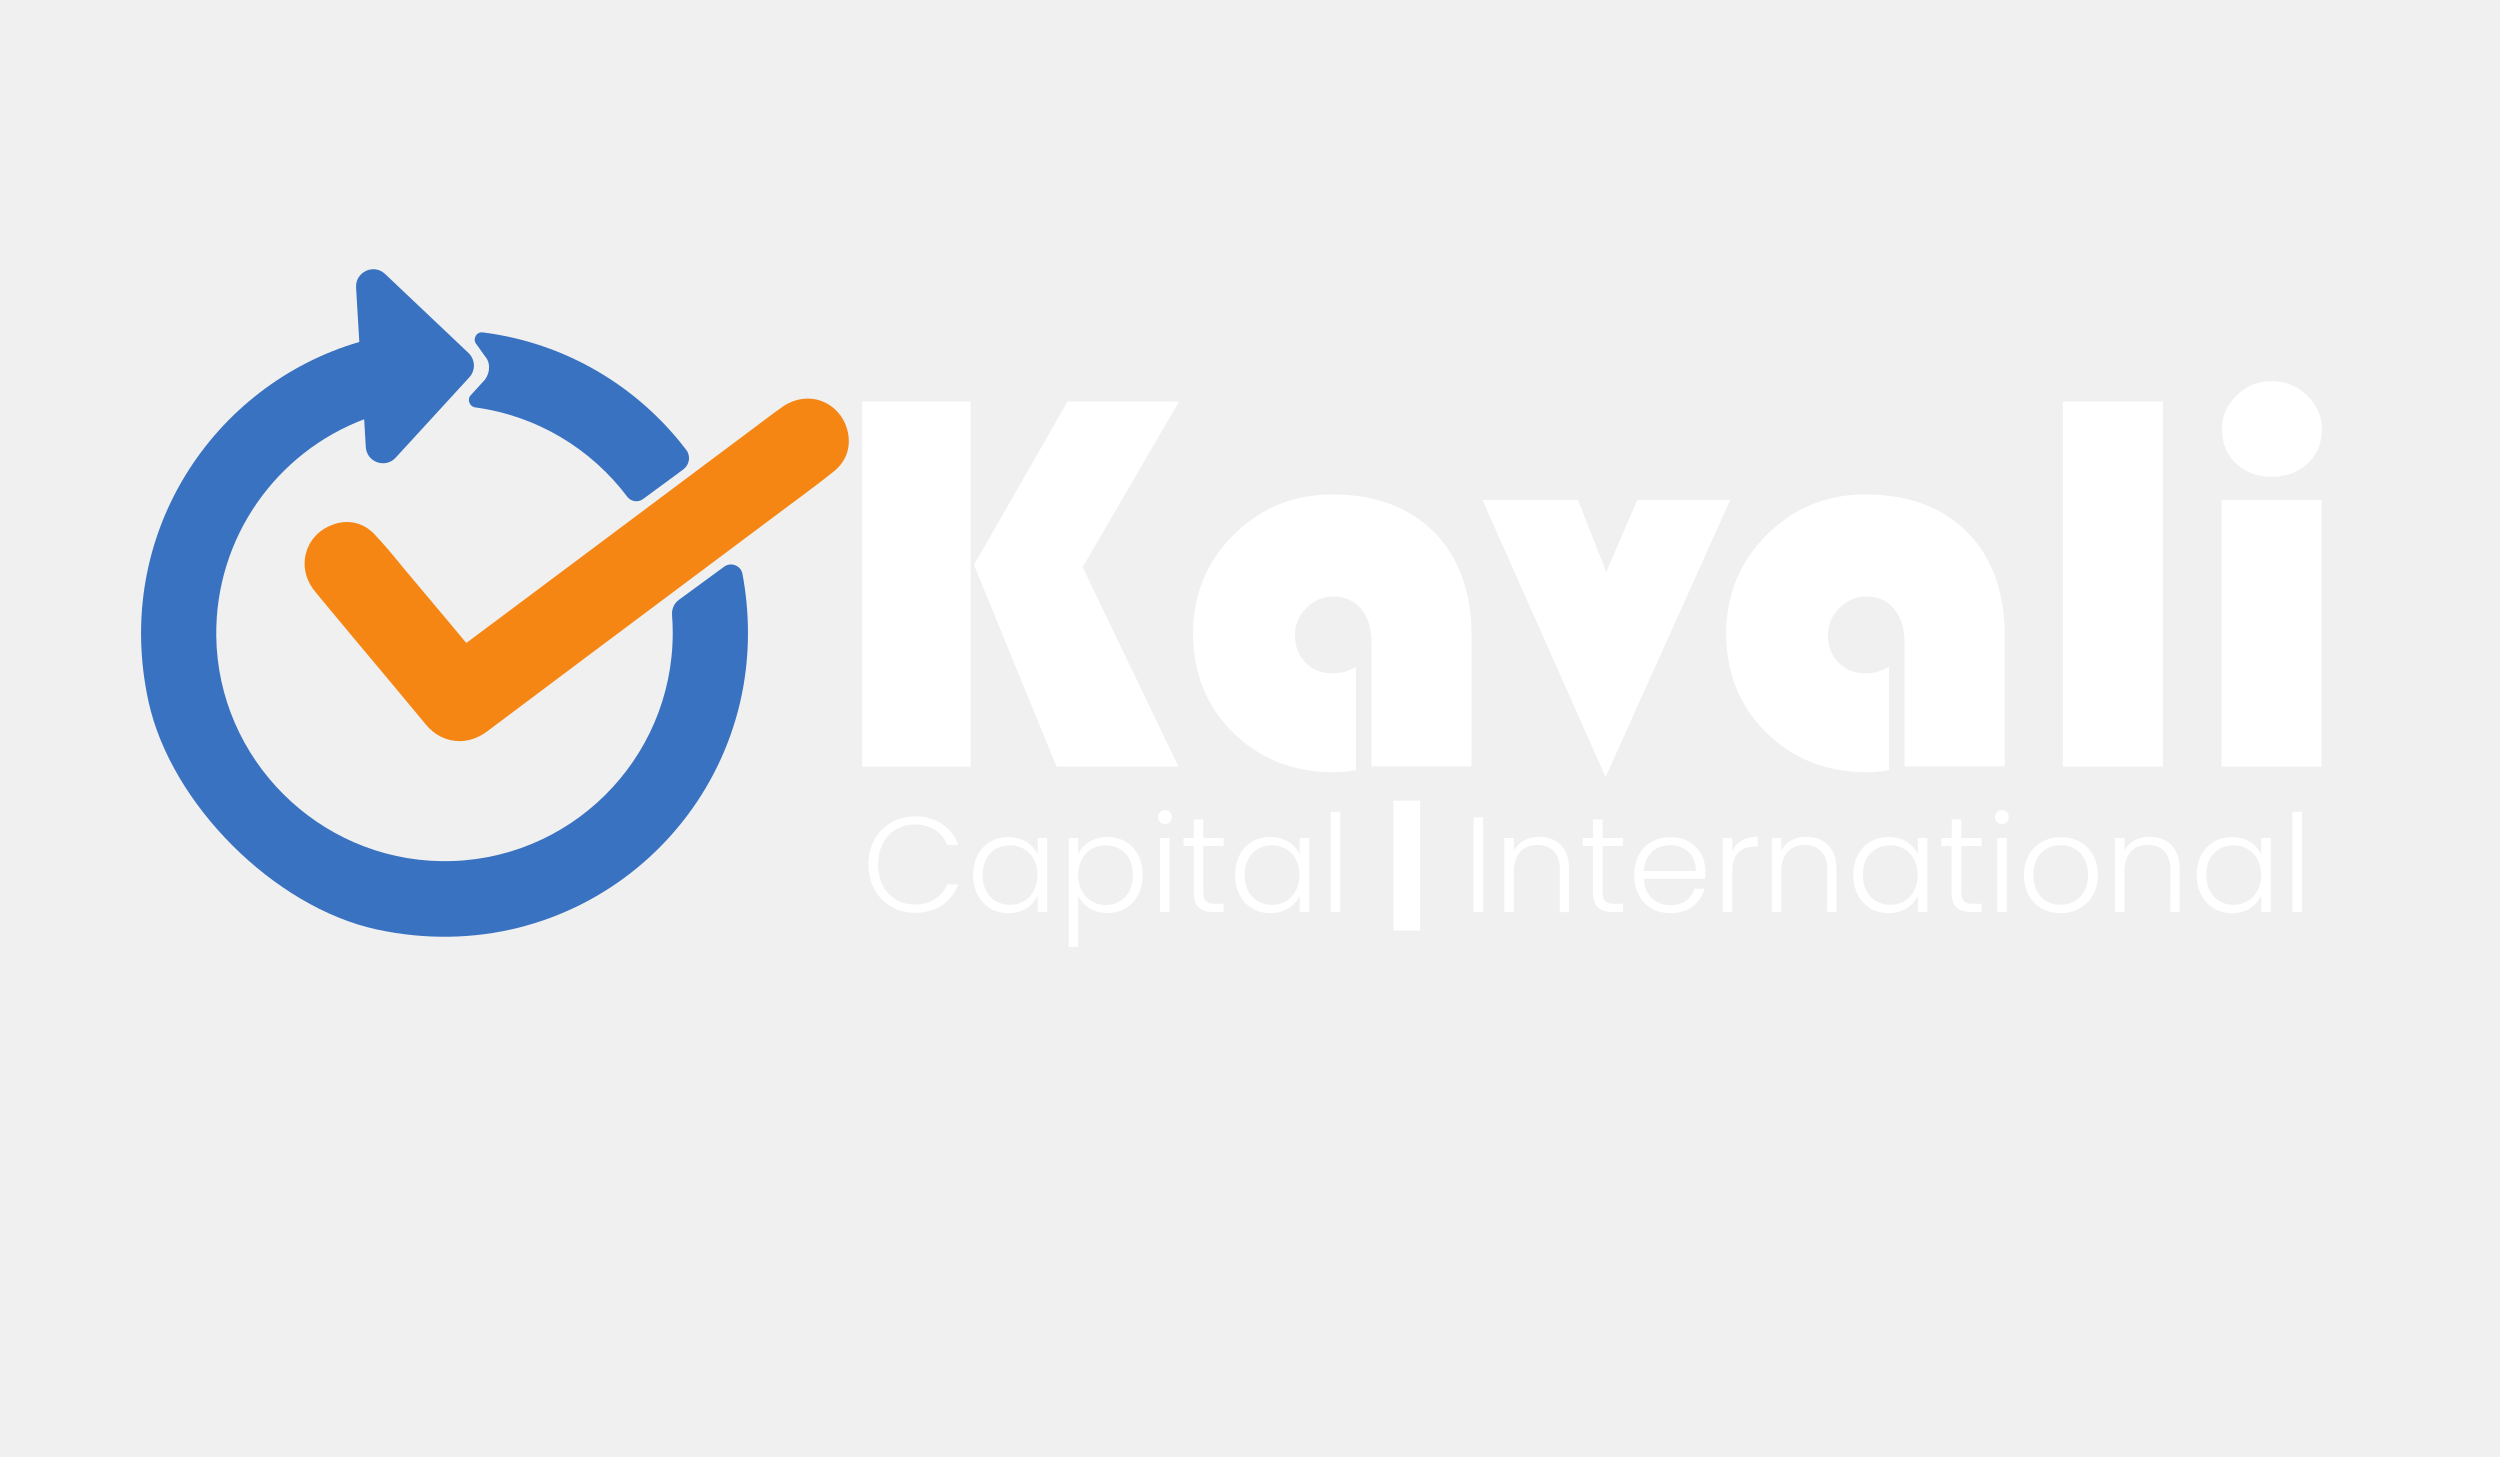
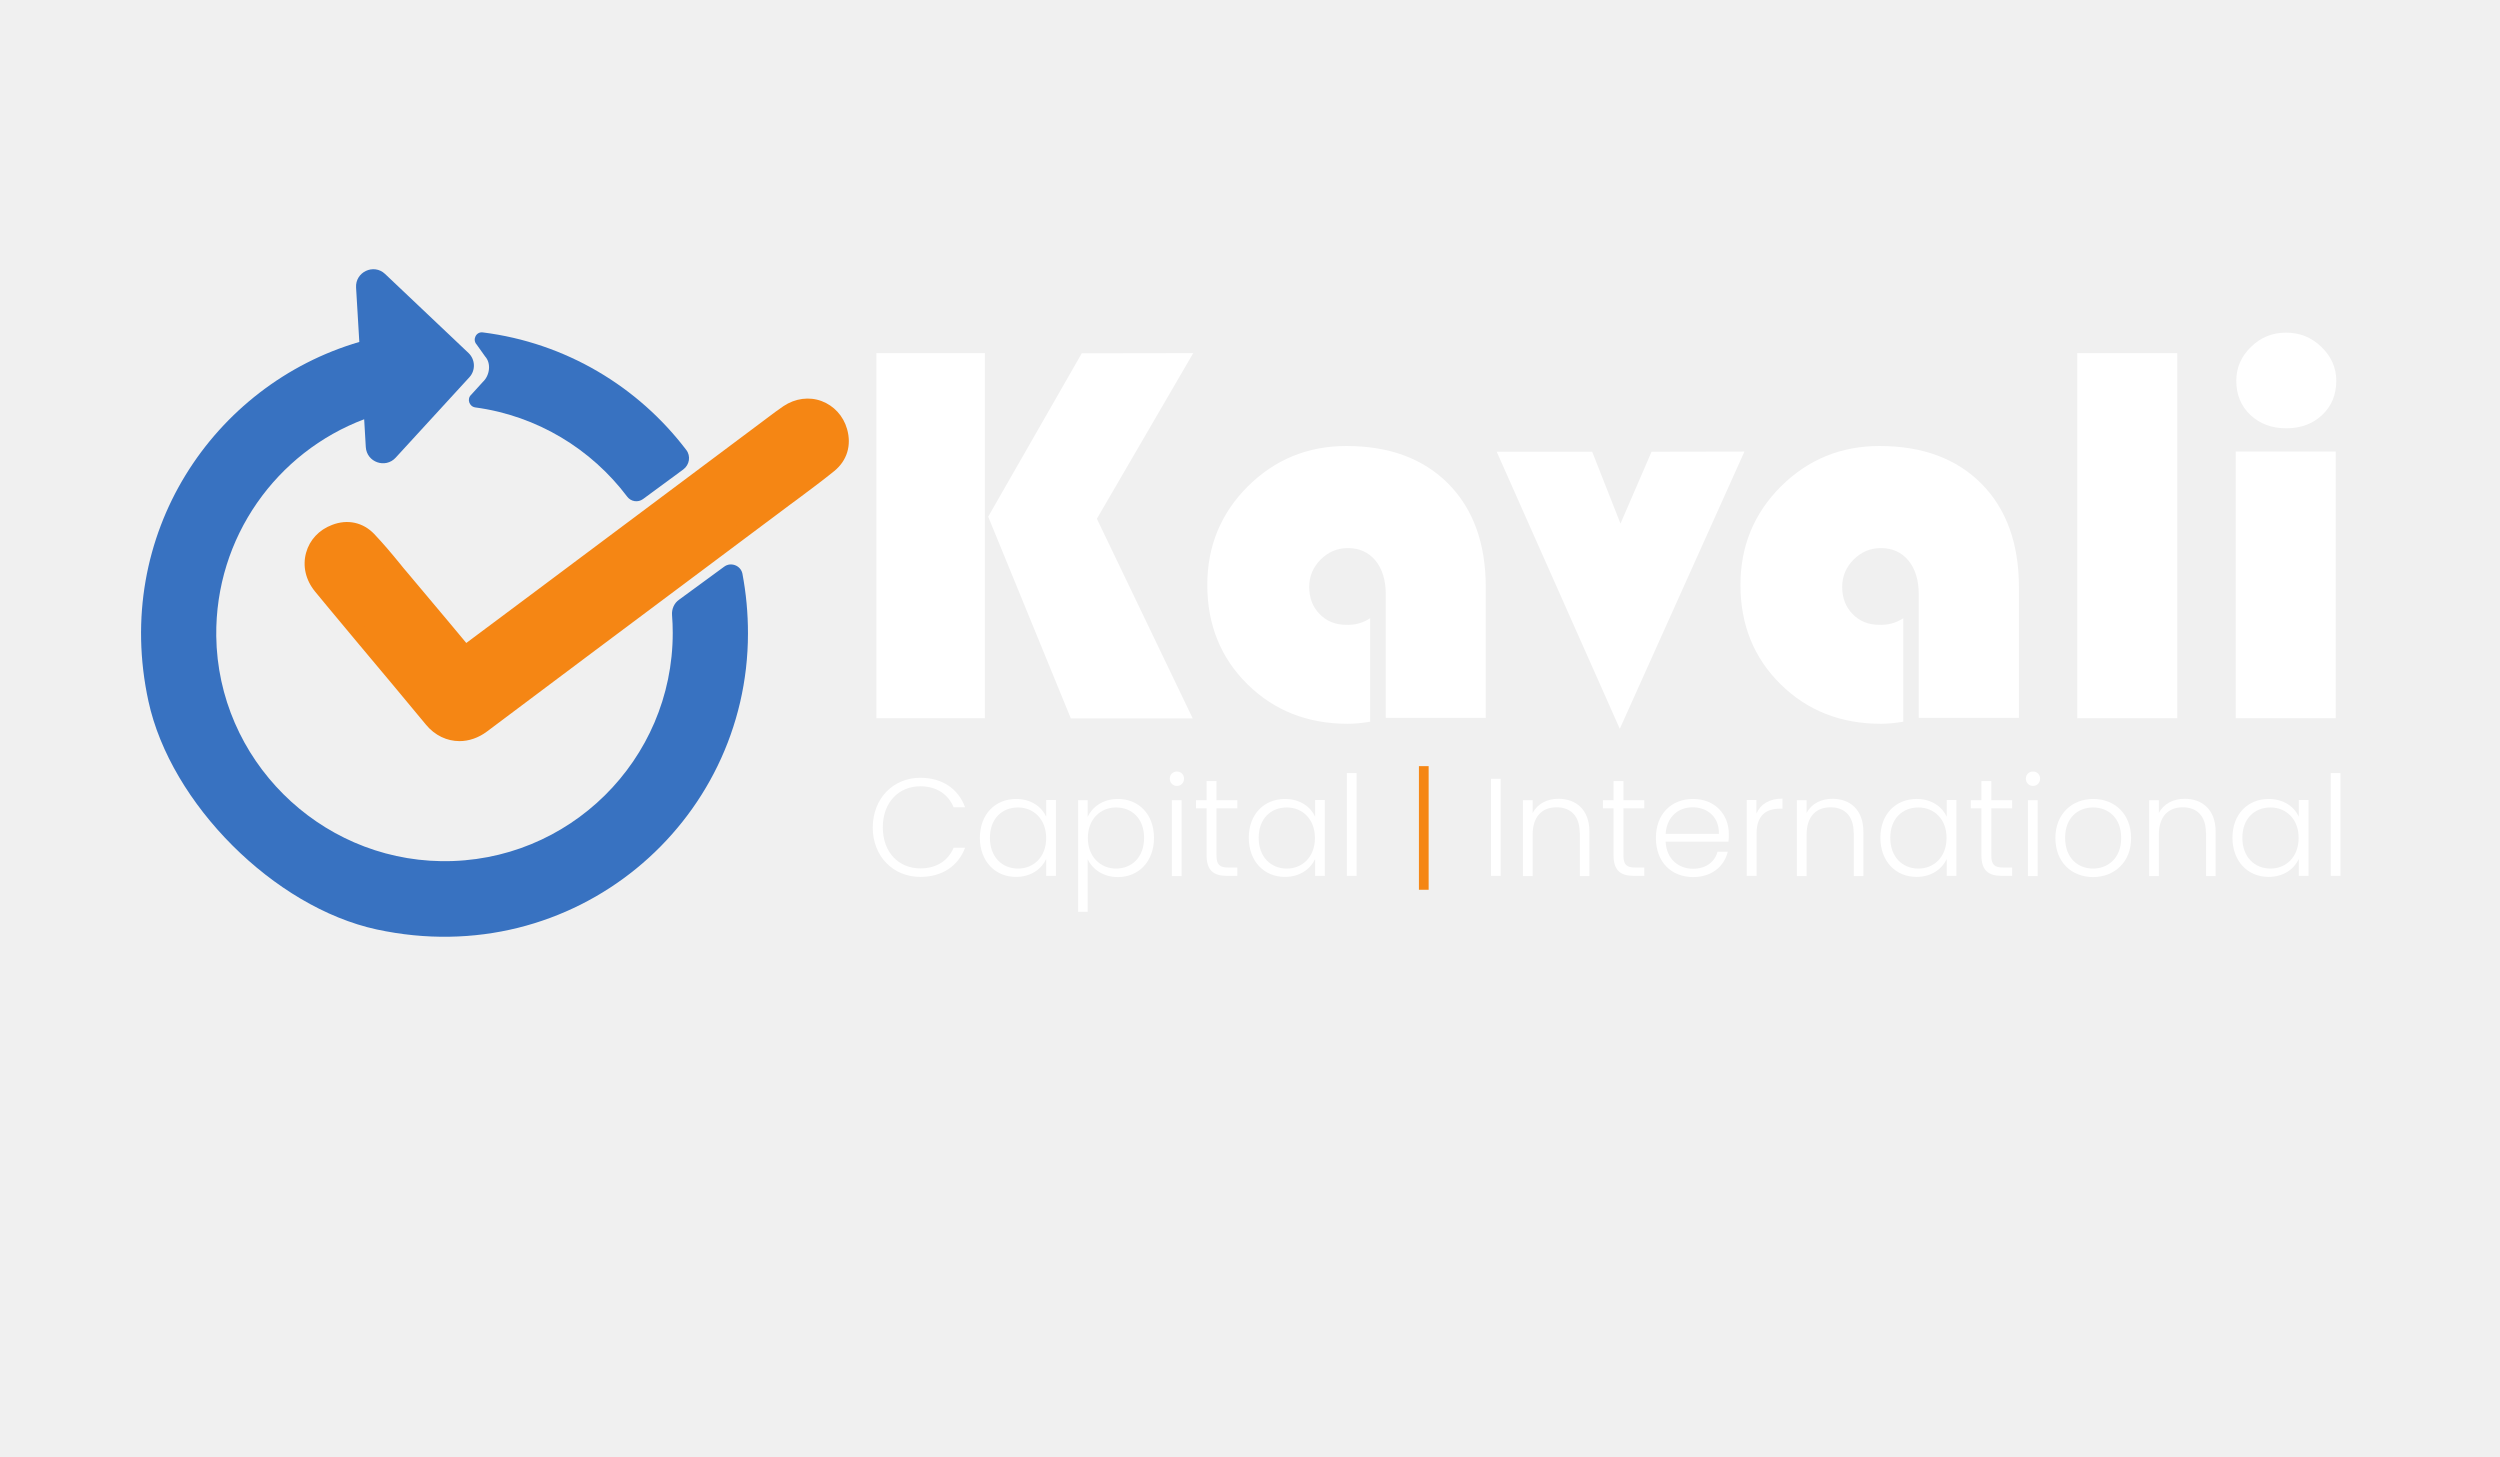
<svg xmlns="http://www.w3.org/2000/svg" xmlns:xlink="http://www.w3.org/1999/xlink" version="1.1" id="svg2" x="0px" y="0px" viewBox="0 0 1440 838.7" style="enable-background:new 0 0 1440 838.7;" xml:space="preserve">
  <style type="text/css">
- 	.st0{clip-path:url(#SVGID_00000041290228138835164640000000253935683532144057_);}
+ 	.st0{clip-path:url(#SVGID_00000091724652945624277420000009682132076127344265_);}
	.st1{fill:#F58614;}
	.st2{fill-rule:evenodd;clip-rule:evenodd;fill:#3872C1;}
	.st3{enable-background:new    ;}
	.st4{fill:#FFFFFF;}
</style>
  <g id="g10" transform="matrix(1.333333,0,0,-1.333333,0,838.6667)">
    <g id="g16">
      <g>
        <g>
          <g>
            <g>
-               <defs>
-                 <rect id="SVGID_1_" x="-1519.2" y="-679.5" width="3413.3" height="1988.1" />
-               </defs>
-               <clipPath id="SVGID_00000178191107241305463490000007998959905544034440_">
-                 <use xlink:href="#SVGID_1_" style="overflow:visible;" />
-               </clipPath>
-               <g id="g18" style="clip-path:url(#SVGID_00000178191107241305463490000007998959905544034440_);">
-                 <g id="g24" transform="translate(553.4902,346.6395)">
-                   <path id="path26" class="st1" d="M-352.5,0c10.9,8.2,21.7,16.2,32.4,24.2c32.4,24.2,64.8,48.5,97.2,72.7          c3.2,2.4,6.4,4.9,9.7,7.2c8.6,5.8,19.5,2,22.4-8c1.6-5.6,0.2-10.9-4.4-14.6c-6.2-5.1-12.7-9.7-19.1-14.5          C-257.8,34.4-301.5,1.8-345-30.9c-7.3-5.5-16.1-4.6-21.9,2.4c-13.4,16.2-26.9,32.2-40.3,48.3c-2.6,3.1-5.2,6.2-7.7,9.3          c-6.7,8.3-3.9,19.7,5.9,23.4c5.4,2,10.7,1.2,14.7-3c5-5.3,9.6-11.1,14.3-16.7c8.9-10.6,17.8-21.3,26.7-32          C-353.1,0.5-352.9,0.3-352.5,0" />
-                 </g>
-                 <g id="g28" transform="translate(502.4382,396.7353)">
-                   <path id="path30" class="st1" d="M-352.5,0c-1.6,0-3-0.4-4.3-0.8c-3.6-1.4-6.1-4-7-7.4c-1-3.6,0-7.5,2.6-10.7          c1.7-2.1,3.5-4.2,5.2-6.2c0.9-1,1.7-2,2.5-3c3.8-4.6,7.7-9.2,11.5-13.8c9.4-11.3,19.2-22.9,28.7-34.5          c4.6-5.6,11.4-6.3,17.3-1.9c31,23.3,62.6,46.9,93.1,69.7c12.6,9.4,25.2,18.8,37.8,28.2c1.5,1.1,3.1,2.3,4.6,3.4          c4.8,3.5,9.7,7.2,14.3,11c4.3,3.5,4.1,8,3.2,11.1c-1,3.7-3.5,6.4-6.8,7.6c-3.4,1.2-7.2,0.7-10.4-1.5          c-2.3-1.5-4.4-3.2-6.7-4.9c-1-0.7-1.9-1.5-2.9-2.2c-32.4-24.2-64.8-48.5-97.2-72.7l-34.7-25.9l-2.1,1.9          c-0.1,0.1-0.2,0.2-0.3,0.3c-0.2,0.2-0.5,0.4-0.8,0.8c-3,3.6-5.9,7.1-8.9,10.7c-5.8,7-11.8,14.1-17.7,21.2          c-1.1,1.4-2.3,2.7-3.4,4.1c-3.5,4.2-7,8.5-10.8,12.5C-347.9-0.8-350.3,0-352.5,0 M-303.9-87.9c-5.4,0-10.7,2.4-14.6,7.2          c-9.5,11.5-19.3,23.2-28.7,34.4c-3.8,4.6-7.7,9.2-11.5,13.8c-0.8,1-1.7,2-2.5,3c-1.7,2.1-3.5,4.2-5.2,6.3          c-4,4.9-5.4,11-3.8,16.7c1.5,5.5,5.6,9.9,11.2,12c6.7,2.6,13.4,1.1,18.2-3.9c3.9-4.1,7.6-8.5,11.1-12.8          c1.1-1.4,2.2-2.7,3.4-4.1c5.9-7,11.8-14.1,17.8-21.2c2.5-3,5-6,7.5-9l30,22.4c32.4,24.2,64.8,48.5,97.2,72.7          c0.9,0.7,1.9,1.4,2.8,2.1c2.3,1.7,4.6,3.5,7,5.1c5.1,3.4,11.1,4.2,16.5,2.2c5.3-2,9.4-6.4,11-12.1c2-7,0-13.6-5.5-18.1          c-4.8-3.9-9.8-7.6-14.6-11.2c-1.5-1.1-3.1-2.3-4.6-3.4c-12.5-9.4-25.1-18.8-37.7-28.2C-229.4-36.8-261-60.4-292-83.7          C-295.7-86.5-299.9-87.9-303.9-87.9" />
-                 </g>
-                 <g id="g32" transform="translate(562.0818,475)">
-                   <path id="path34" class="st2" d="M-352.5,0l-3.7,5.2c-1.9,2.1-0.2,5.6,2.7,5.2c35.8-4.5,67.1-23.4,87.9-50.8          c2-2.6,1.4-6.4-1.3-8.4l-17.4-12.8c-2.2-1.6-5.2-1.1-6.8,1C-306.6-40-330-25.6-356.8-22c-2.6,0.4-3.7,3.7-1.7,5.5l5,5.5          C-350.5-8.2-349.8-3-352.5,0" />
-                 </g>
-                 <g id="g36" transform="translate(675.6223,355.3786)">
-                   <path id="path38" class="st2" d="M-352.5,0c0-82-75.2-146.3-160.4-127.9c-44.3,9.6-89,54.3-98.6,98.6          c-15.6,71.9,27.9,136.7,91.1,155.2l-1.4,23.5c-0.4,6.7,7.6,10.5,12.5,5.9l36.1-34.2c2.9-2.8,3.1-7.4,0.4-10.4l-31.9-34.8          c-4.4-4.8-12.5-2-12.9,4.6l-0.7,12c-37.7-14.2-64.4-50.9-63.9-93.7c0.7-53.1,44.1-96.4,97.2-97.2          c55.1-0.8,100,43.7,100,98.6c0,2.6-0.1,5.2-0.3,7.7c-0.2,2.6,0.9,5.2,3.1,6.7l19.4,14.2c2.9,2.2,7.2,0.5,7.9-3          C-353.3,17.3-352.5,8.8-352.5,0" />
+               <g>
+                 <g>
+                   <defs>
+                     <rect id="SVGID_1_" x="-2846.6" y="-1452.6" width="6068.1" height="3534.4" />
+                   </defs>
+                   <clipPath id="SVGID_00000095336065412558784220000008622392337988586125_">
+                     <use xlink:href="#SVGID_1_" style="overflow:visible;" />
+                   </clipPath>
+                   <g id="g18" style="clip-path:url(#SVGID_00000095336065412558784220000008622392337988586125_);">
+                     <g id="g24" transform="translate(553.4902,346.6395)">
+                       <path id="path26" class="st1" d="M-352.5,0c10.9,8.2,21.7,16.2,32.4,24.2c32.4,24.2,64.8,48.5,97.2,72.7            c3.2,2.4,6.4,4.9,9.7,7.2c8.6,5.8,19.5,2,22.4-8c1.6-5.6,0.2-10.9-4.4-14.6c-6.2-5.1-12.7-9.7-19.1-14.5            C-257.8,34.4-301.5,1.8-345-30.9c-7.3-5.5-16.1-4.6-21.9,2.4c-13.4,16.2-26.9,32.2-40.3,48.3c-2.6,3.1-5.2,6.2-7.7,9.3            c-6.7,8.3-3.9,19.7,5.9,23.4c5.4,2,10.7,1.2,14.7-3c5-5.3,9.6-11.1,14.3-16.7c8.9-10.6,17.8-21.3,26.7-32            C-353.1,0.5-352.9,0.3-352.5,0" />
+                     </g>
+                     <g id="g28" transform="translate(502.4382,396.7353)">
+                       <path id="path30" class="st1" d="M-352.5,0c-1.6,0-3-0.4-4.3-0.8c-3.6-1.4-6.1-4-7-7.4c-1-3.6,0-7.5,2.6-10.7            c1.7-2.1,3.5-4.2,5.2-6.2c0.9-1,1.7-2,2.5-3c3.8-4.6,7.7-9.2,11.5-13.8c9.4-11.3,19.2-22.9,28.7-34.5            c4.6-5.6,11.4-6.3,17.3-1.9c31,23.3,62.6,46.9,93.1,69.7c12.6,9.4,25.2,18.8,37.8,28.2c1.5,1.1,3.1,2.3,4.6,3.4            c4.8,3.5,9.7,7.2,14.3,11c4.3,3.5,4.1,8,3.2,11.1c-1,3.7-3.5,6.4-6.8,7.6c-3.4,1.2-7.2,0.7-10.4-1.5            c-2.3-1.5-4.4-3.2-6.7-4.9c-1-0.7-1.9-1.5-2.9-2.2c-32.4-24.2-64.8-48.5-97.2-72.7l-34.7-25.9l-2.1,1.9            c-0.1,0.1-0.2,0.2-0.3,0.3c-0.2,0.2-0.5,0.4-0.8,0.8c-3,3.6-5.9,7.1-8.9,10.7c-5.8,7-11.8,14.1-17.7,21.2            c-1.1,1.4-2.3,2.7-3.4,4.1c-3.5,4.2-7,8.5-10.8,12.5C-347.9-0.8-350.3,0-352.5,0 M-303.9-87.9c-5.4,0-10.7,2.4-14.6,7.2            c-9.5,11.5-19.3,23.2-28.7,34.4c-3.8,4.6-7.7,9.2-11.5,13.8c-0.8,1-1.7,2-2.5,3c-1.7,2.1-3.5,4.2-5.2,6.3            c-4,4.9-5.4,11-3.8,16.7c1.5,5.5,5.6,9.9,11.2,12c6.7,2.6,13.4,1.1,18.2-3.9c3.9-4.1,7.6-8.5,11.1-12.8            c1.1-1.4,2.2-2.7,3.4-4.1c5.9-7,11.8-14.1,17.8-21.2c2.5-3,5-6,7.5-9l30,22.4c32.4,24.2,64.8,48.5,97.2,72.7            c0.9,0.7,1.9,1.4,2.8,2.1c2.3,1.7,4.6,3.5,7,5.1c5.1,3.4,11.1,4.2,16.5,2.2c5.3-2,9.4-6.4,11-12.1c2-7,0-13.6-5.5-18.1            c-4.8-3.9-9.8-7.6-14.6-11.2c-1.5-1.1-3.1-2.3-4.6-3.4c-12.5-9.4-25.1-18.8-37.7-28.2C-229.4-36.8-261-60.4-292-83.7            C-295.7-86.5-299.9-87.9-303.9-87.9" />
+                     </g>
+                     <g id="g32" transform="translate(562.0818,475)">
+                       <path id="path34" class="st2" d="M-352.5,0l-3.7,5.2c-1.9,2.1-0.2,5.6,2.7,5.2c35.8-4.5,67.1-23.4,87.9-50.8            c2-2.6,1.4-6.4-1.3-8.4l-17.4-12.8c-2.2-1.6-5.2-1.1-6.8,1C-306.6-40-330-25.6-356.8-22c-2.6,0.4-3.7,3.7-1.7,5.5l5,5.5            C-350.5-8.2-349.8-3-352.5,0" />
+                     </g>
+                     <g id="g36" transform="translate(675.6223,355.3786)">
+                       <path id="path38" class="st2" d="M-352.5,0c0-82-75.2-146.3-160.4-127.9c-44.3,9.6-89,54.3-98.6,98.6            c-15.6,71.9,27.9,136.7,91.1,155.2l-1.4,23.5c-0.4,6.7,7.6,10.5,12.5,5.9l36.1-34.2c2.9-2.8,3.1-7.4,0.4-10.4l-31.9-34.8            c-4.4-4.8-12.5-2-12.9,4.6l-0.7,12c-37.7-14.2-64.4-50.9-63.9-93.7c0.7-53.1,44.1-96.4,97.2-97.2            c55.1-0.8,100,43.7,100,98.6c0,2.6-0.1,5.2-0.3,7.7c-0.2,2.6,0.9,5.2,3.1,6.7l19.4,14.2c2.9,2.2,7.2,0.5,7.9-3            C-353.3,17.3-352.5,8.8-352.5,0" />
+                     </g>
+                   </g>
                </g>
              </g>
            </g>
          </g>
        </g>
      </g>
    </g>
  </g>
  <g class="st3">
-     <path class="st4" d="M559.1,231.3v210.3h-62.5V231.3H559.1z M679.1,231.3l-55.5,95.4l55.2,114.9h-70.2L561,325.4l53.9-94.1   L679.1,231.3L679.1,231.3z" />
-     <path class="st4" d="M781,384v59.6c-4.7,0.8-9,1.2-12.9,1.2c-23.1,0-42.4-7.6-57.8-22.8c-15.4-15.2-23.1-34.3-23.1-57.2   c0-22.3,7.8-41.2,23.3-56.7c15.6-15.5,34.5-23.3,56.8-23.3c24.9,0,44.4,7.3,58.8,21.8c14.3,14.5,21.5,34.4,21.5,59.5v75.3H790   v-71.2c0-8.1-2-14.6-5.9-19.4c-4-4.8-9.3-7.2-15.9-7.2c-6.1,0-11.3,2.2-15.7,6.6s-6.6,9.7-6.6,15.7c0,6.4,2,11.6,6,15.7   s9.1,6.2,15.3,6.2C772.1,388,776.7,386.7,781,384z" />
-     <path class="st4" d="M996.6,288l-71.8,159.6L853.9,288h55l16.3,41.4l17.9-41.4H996.6z" />
-     <path class="st4" d="M1088.1,384v59.6c-4.7,0.8-9,1.2-12.9,1.2c-23.1,0-42.4-7.6-57.8-22.8c-15.4-15.2-23.1-34.3-23.1-57.2   c0-22.3,7.8-41.2,23.3-56.7c15.6-15.5,34.5-23.3,56.8-23.3c24.9,0,44.4,7.3,58.8,21.8c14.3,14.5,21.5,34.4,21.5,59.5v75.3H1097   v-71.2c0-8.1-2-14.6-5.9-19.4c-4-4.8-9.3-7.2-15.9-7.2c-6.1,0-11.3,2.2-15.7,6.6c-4.4,4.4-6.6,9.7-6.6,15.7c0,6.4,2,11.6,6,15.7   s9.1,6.2,15.3,6.2C1079.1,388,1083.8,386.7,1088.1,384z" />
-     <path class="st4" d="M1245.8,231.3v210.3h-57.6V231.3H1245.8z" />
-     <path class="st4" d="M1337.2,288v153.6h-57.6V288H1337.2z M1308.5,219.5c7.8,0,14.6,2.7,20.3,8.2c5.7,5.5,8.6,12,8.6,19.5   c0,8-2.7,14.6-8.1,19.7s-12.3,7.7-20.7,7.7c-8.4,0-15.3-2.6-20.7-7.7c-5.4-5.1-8.1-11.7-8.1-19.7c0-7.5,2.8-14,8.5-19.5   C1294,222.2,1300.7,219.5,1308.5,219.5z" />
+     <path class="st4" d="M567.3,203.4v210.3h-62.5V203.4H567.3z M687.3,203.4l-55.5,95.4l55.2,115h-70.2l-47.6-116.2l53.9-94.1   L687.3,203.4L687.3,203.4z" />
+     <path class="st4" d="M789.2,356.1v59.6c-4.7,0.8-9,1.2-12.9,1.2c-23.1,0-42.4-7.6-57.8-22.8c-15.4-15.2-23.1-34.3-23.1-57.2   c0-22.3,7.8-41.2,23.3-56.7c15.6-15.5,34.5-23.3,56.8-23.3c24.9,0,44.4,7.3,58.8,21.8c14.3,14.5,21.5,34.4,21.5,59.5v75.3h-57.6   v-71.2c0-8.1-2-14.6-5.9-19.4c-4-4.8-9.3-7.2-15.9-7.2c-6.1,0-11.3,2.2-15.7,6.6s-6.6,9.7-6.6,15.7c0,6.4,2,11.6,6,15.7   s9.1,6.2,15.3,6.2C780.3,360.1,785,358.9,789.2,356.1z" />
+     <path class="st4" d="M1004.8,260.1L933,419.8l-70.9-159.6h55l16.3,41.4l17.9-41.4L1004.8,260.1L1004.8,260.1z" />
+     <path class="st4" d="M1096.3,356.1v59.6c-4.7,0.8-9,1.2-12.9,1.2c-23.1,0-42.4-7.6-57.8-22.8c-15.4-15.2-23.1-34.3-23.1-57.2   c0-22.3,7.8-41.2,23.3-56.7c15.6-15.5,34.5-23.3,56.8-23.3c24.9,0,44.4,7.3,58.8,21.8c14.3,14.5,21.5,34.4,21.5,59.5v75.3h-57.7   v-71.2c0-8.1-2-14.6-5.9-19.4c-4-4.8-9.3-7.2-15.9-7.2c-6.1,0-11.3,2.2-15.7,6.6c-4.4,4.4-6.6,9.7-6.6,15.7c0,6.4,2,11.6,6,15.7   s9.1,6.2,15.3,6.2C1087.3,360.1,1092.1,358.9,1096.3,356.1z" />
+     <path class="st4" d="M1254.1,203.4v210.3h-57.6V203.4H1254.1z" />
+     <path class="st4" d="M1345.4,260.1v153.6h-57.6V260.1H1345.4z M1316.8,191.6c7.8,0,14.6,2.7,20.3,8.2c5.7,5.5,8.6,12,8.6,19.5   c0,8-2.7,14.6-8.1,19.7s-12.3,7.7-20.7,7.7c-8.4,0-15.3-2.6-20.7-7.7c-5.4-5.1-8.1-11.7-8.1-19.7c0-7.5,2.8-14,8.5-19.5   C1302.2,194.3,1308.9,191.6,1316.8,191.6z" />
  </g>
  <text transform="matrix(1 0 0 1 543.8395 -160.8013)" class="st4" style="font-family:'Bauhaus93'; font-size:249.124px;">Kavali</text>
  <g class="st3">
-     <path class="st4" d="M526.9,470.2c12.2,0,21.2,6.1,25.1,16.5h-6.4c-3-7.3-9.4-11.8-18.7-11.8c-11.9,0-21.1,8.8-21.1,23.1   c0,14.2,9.1,23,21.1,23c9.3,0,15.7-4.5,18.7-11.6h6.4c-3.9,10.3-13,16.4-25.1,16.4c-15.1,0-26.7-11.4-26.7-27.8   S511.8,470.2,526.9,470.2z" />
-     <path class="st4" d="M580.8,482.1c8.6,0,14.4,4.6,16.9,10v-9.4h5.5v42.6h-5.5v-9.4c-2.5,5.5-8.4,10.1-16.9,10.1   c-11.6,0-20.3-8.7-20.3-22S569.1,482.1,580.8,482.1z M581.8,486.9c-9,0-15.8,6.2-15.8,17.1c0,10.8,6.9,17.2,15.8,17.2   c8.7,0,15.8-6.6,15.8-17.2S590.5,486.9,581.8,486.9z" />
-     <path class="st4" d="M637.9,482.1c11.6,0,20.3,8.5,20.3,21.8c0,13.3-8.7,22-20.3,22c-8.5,0-14.4-4.7-16.9-10v29.5h-5.4v-62.7h5.4   v9.4C623.4,486.7,629.4,482.1,637.9,482.1z M636.8,486.9c-8.7,0-15.8,6.6-15.8,17.2s7.2,17.2,15.8,17.2c9,0,15.8-6.5,15.8-17.2   C652.6,493.1,645.8,486.9,636.8,486.9z" />
-     <path class="st4" d="M667,470.6c0-2.3,1.8-4,4-4s4,1.6,4,4c0,2.3-1.8,4.1-4,4.1S667,473,667,470.6z M668.2,482.7h5.5v42.6h-5.5   V482.7z" />
-     <path class="st4" d="M687.6,487.3h-5.9v-4.6h5.9V472h5.5v10.7h11.7v4.6h-11.7v26.4c0,5.2,1.8,6.9,6.7,6.9h5v4.7H699   c-7.4,0-11.4-3-11.4-11.5V487.3z" />
-     <path class="st4" d="M731.7,482.1c8.6,0,14.4,4.6,16.9,10v-9.4h5.5v42.6h-5.5v-9.4c-2.5,5.5-8.4,10.1-16.9,10.1   c-11.6,0-20.3-8.7-20.3-22S720,482.1,731.7,482.1z M732.7,486.9c-9,0-15.8,6.2-15.8,17.1c0,10.8,6.9,17.2,15.8,17.2   c8.7,0,15.8-6.6,15.8-17.2S741.5,486.9,732.7,486.9z" />
-     <path class="st4" d="M766.5,467.6h5.5v57.7h-5.5V467.6z" />
-     <path class="st4" d="M818,461.2V536h-15.4v-74.8H818z" />
-     <path class="st4" d="M848.8,470.8h5.5v54.5h-5.5V470.8z" />
-     <path class="st4" d="M898.5,501c0-9.4-5.1-14.3-13-14.3c-8,0-13.5,5-13.5,15.4v23.2h-5.5v-42.6h5.5v7.3c2.7-5.3,8.2-8,14.5-8   c9.7,0,17.3,5.9,17.3,18.4v25h-5.4V501H898.5z" />
-     <path class="st4" d="M917.6,487.3h-5.9v-4.6h5.9V472h5.5v10.7h11.7v4.6h-11.7v26.4c0,5.2,1.8,6.9,6.7,6.9h5v4.7H929   c-7.4,0-11.4-3-11.4-11.5V487.3z" />
-     <path class="st4" d="M962.2,526c-12.1,0-20.9-8.4-20.9-21.9c0-13.6,8.7-21.9,20.9-21.9c12.5,0,20.1,8.9,20.1,19.7   c0,1.7,0,2.8-0.2,4.3h-35.3c0.5,10,7.4,15.2,15.4,15.2c7.3,0,12.2-3.8,13.7-9.5h5.8C979.7,519.9,972.9,526,962.2,526z M946.8,501.7   h30c0.2-9.9-6.9-14.9-14.8-14.9C954.2,486.8,947.4,491.8,946.8,501.7z" />
-     <path class="st4" d="M997.8,525.3h-5.5v-42.6h5.5v7.6c2.3-5.2,7.3-8.3,14.6-8.3v5.7h-1.5c-7.1,0-13.1,3.2-13.1,13.9V525.3z" />
-     <path class="st4" d="M1052.5,501c0-9.4-5.1-14.3-13-14.3c-8,0-13.5,5-13.5,15.4v23.2h-5.5v-42.6h5.5v7.3c2.7-5.3,8.2-8,14.5-8   c9.7,0,17.3,5.9,17.3,18.4v25h-5.4L1052.5,501L1052.5,501z" />
-     <path class="st4" d="M1087.8,482.1c8.6,0,14.4,4.6,16.9,10v-9.4h5.5v42.6h-5.5v-9.4c-2.5,5.5-8.4,10.1-16.9,10.1   c-11.6,0-20.3-8.7-20.3-22S1076.1,482.1,1087.8,482.1z M1088.8,486.9c-9,0-15.8,6.2-15.8,17.1c0,10.8,6.9,17.2,15.8,17.2   c8.7,0,15.8-6.6,15.8-17.2S1097.5,486.9,1088.8,486.9z" />
-     <path class="st4" d="M1124.2,487.3h-5.9v-4.6h5.9V472h5.5v10.7h11.7v4.6h-11.7v26.4c0,5.2,1.8,6.9,6.7,6.9h5v4.7h-5.9   c-7.4,0-11.4-3-11.4-11.5v-26.5H1124.2z" />
-     <path class="st4" d="M1149.1,470.6c0-2.3,1.8-4,4-4s4,1.6,4,4c0,2.3-1.8,4.1-4,4.1S1149.1,473,1149.1,470.6z M1150.4,482.7h5.5   v42.6h-5.5V482.7z" />
-     <path class="st4" d="M1186.9,526c-12,0-21.1-8.4-21.1-21.9c0-13.6,9.4-21.9,21.3-21.9c12,0,21.3,8.3,21.3,21.9   C1208.3,517.5,1198.9,526,1186.9,526z M1186.9,521.2c8,0,15.8-5.5,15.8-17.2s-7.6-17.2-15.8-17.2s-15.7,5.5-15.7,17.2   C1171.3,515.7,1178.8,521.2,1186.9,521.2z" />
-     <path class="st4" d="M1250.2,501c0-9.4-5.1-14.3-13-14.3c-8,0-13.5,5-13.5,15.4v23.2h-5.5v-42.6h5.5v7.3c2.7-5.3,8.2-8,14.5-8   c9.7,0,17.3,5.9,17.3,18.4v25h-5.4L1250.2,501L1250.2,501z" />
-     <path class="st4" d="M1285.6,482.1c8.6,0,14.4,4.6,16.9,10v-9.4h5.5v42.6h-5.5v-9.4c-2.5,5.5-8.4,10.1-16.9,10.1   c-11.6,0-20.3-8.7-20.3-22S1273.9,482.1,1285.6,482.1z M1286.6,486.9c-9,0-15.8,6.2-15.8,17.1c0,10.8,6.9,17.2,15.8,17.2   c8.7,0,15.8-6.6,15.8-17.2S1295.3,486.9,1286.6,486.9z" />
-     <path class="st4" d="M1320.4,467.6h5.5v57.7h-5.5V467.6z" />
+     <path class="st4" d="M530.1,448c12.5,0,21.8,6.2,25.8,17h-6.6c-3.1-7.4-9.7-12.1-19.2-12.1c-12.2,0-21.6,9-21.6,23.7   c0,14.6,9.4,23.6,21.6,23.6c9.5,0,16.1-4.6,19.2-11.9h6.6c-4,10.6-13.3,16.8-25.8,16.8c-15.5,0-27.4-11.7-27.4-28.5   C502.8,459.7,514.6,448,530.1,448z" />
+     <path class="st4" d="M585.3,460.2c8.8,0,14.8,4.7,17.3,10.2v-9.6h5.6v43.7h-5.6v-9.7c-2.6,5.6-8.6,10.3-17.4,10.3   c-11.9,0-20.8-8.9-20.8-22.6C564.5,468.9,573.3,460.2,585.3,460.2z M586.4,465.1c-9.2,0-16.2,6.4-16.2,17.5c0,11,7,17.7,16.2,17.7   c9,0,16.2-6.7,16.2-17.6C602.6,471.8,595.3,465.1,586.4,465.1z" />
+     <path class="st4" d="M643.9,460.2c11.9,0,20.8,8.7,20.8,22.4c0,13.7-8.9,22.6-20.8,22.6c-8.7,0-14.8-4.8-17.4-10.2v30.2H621v-64.3   h5.5v9.6C629.1,464.9,635.2,460.2,643.9,460.2z M642.8,465.1c-8.9,0-16.2,6.7-16.2,17.6c0,10.9,7.4,17.6,16.2,17.6   c9.2,0,16.2-6.6,16.2-17.7C659,471.5,652,465.1,642.8,465.1z" />
+     <path class="st4" d="M673.8,448.5c0-2.4,1.8-4.1,4.1-4.1s4.1,1.7,4.1,4.1c0,2.4-1.8,4.2-4.1,4.2S673.8,450.9,673.8,448.5z    M675,460.9h5.6v43.7H675V460.9z" />
+     <path class="st4" d="M695,465.6h-6.1v-4.7h6.1v-11h5.7v11h12v4.7h-12v27.1c0,5.4,1.8,7,6.9,7h5.1v4.8h-6c-7.6,0-11.7-3.1-11.7-11.8   V465.6z" />
+     <path class="st4" d="M740.2,460.2c8.8,0,14.8,4.7,17.3,10.2v-9.6h5.6v43.7h-5.6v-9.7c-2.6,5.6-8.6,10.3-17.4,10.3   c-11.9,0-20.8-8.9-20.8-22.6C719.3,468.9,728.2,460.2,740.2,460.2z M741.2,465.1c-9.2,0-16.2,6.4-16.2,17.5c0,11,7,17.7,16.2,17.7   c9,0,16.2-6.7,16.2-17.6C757.4,471.8,750.2,465.1,741.2,465.1z" />
+     <path class="st4" d="M775.8,445.3h5.6v59.2h-5.6V445.3z" />
+   </g>
+   <g class="st3">
+     <path class="st1" d="M822.9,441.3v71.2h-5.6v-71.2H822.9z" />
+   </g>
+   <g class="st3">
+     <path class="st4" d="M858.8,448.6h5.6v55.9h-5.6V448.6z" />
+     <path class="st4" d="M909.9,479.6c0-9.7-5.3-14.6-13.3-14.6c-8.2,0-13.8,5.1-13.8,15.8v23.8h-5.6v-43.7h5.6v7.4   c2.8-5.4,8.4-8.2,14.9-8.2c9.9,0,17.8,6.1,17.8,18.9v25.6h-5.5V479.6z" />
+     <path class="st4" d="M929.4,465.6h-6.1v-4.7h6.1v-11h5.7v11h12v4.7h-12v27.1c0,5.4,1.8,7,6.9,7h5.1v4.8h-6   c-7.6,0-11.7-3.1-11.7-11.8V465.6z" />
+     <path class="st4" d="M975.2,505.2c-12.4,0-21.4-8.6-21.4-22.5c0-13.9,8.9-22.5,21.4-22.5c12.8,0,20.6,9.1,20.6,20.2   c0,1.8,0,2.9-0.2,4.4h-36.2c0.5,10.2,7.6,15.6,15.8,15.6c7.4,0,12.5-3.9,14.1-9.8h5.9C993.2,498.9,986.1,505.2,975.2,505.2z    M959.4,480.3h30.7c0.2-10.2-7.1-15.3-15.2-15.3C967,465,960.1,470.1,959.4,480.3z" />
+     <path class="st4" d="M1011.7,504.5h-5.6v-43.7h5.6v7.8c2.4-5.4,7.4-8.6,15-8.6v5.8h-1.5c-7.3,0-13.4,3.3-13.4,14.2V504.5z" />
+     <path class="st4" d="M1067.7,479.6c0-9.7-5.3-14.6-13.3-14.6c-8.2,0-13.8,5.1-13.8,15.8v23.8h-5.6v-43.7h5.6v7.4   c2.8-5.4,8.4-8.2,14.9-8.2c9.9,0,17.8,6.1,17.8,18.9v25.6h-5.5V479.6z" />
+     <path class="st4" d="M1104,460.2c8.8,0,14.8,4.7,17.3,10.2v-9.6h5.6v43.7h-5.6v-9.7c-2.6,5.6-8.6,10.3-17.4,10.3   c-11.9,0-20.8-8.9-20.8-22.6C1083.1,468.9,1092,460.2,1104,460.2z M1105,465.1c-9.2,0-16.2,6.4-16.2,17.5c0,11,7,17.7,16.2,17.7   c9,0,16.2-6.7,16.2-17.6C1121.3,471.8,1114,465.1,1105,465.1z" />
+     <path class="st4" d="M1141.3,465.6h-6.1v-4.7h6.1v-11h5.7v11h12v4.7h-12v27.1c0,5.4,1.8,7,6.9,7h5.1v4.8h-6   c-7.6,0-11.7-3.1-11.7-11.8V465.6z" />
+     <path class="st4" d="M1166.9,448.5c0-2.4,1.8-4.1,4.1-4.1s4.1,1.7,4.1,4.1c0,2.4-1.8,4.2-4.1,4.2S1166.9,450.9,1166.9,448.5z    M1168.1,460.9h5.6v43.7h-5.6V460.9z" />
+     <path class="st4" d="M1205.6,505.2c-12.3,0-21.7-8.6-21.7-22.5c0-13.9,9.6-22.5,21.8-22.5c12.3,0,21.8,8.6,21.8,22.5   C1227.6,496.5,1217.9,505.2,1205.6,505.2z M1205.6,500.3c8.2,0,16.2-5.6,16.2-17.6c0-12-7.8-17.6-16.2-17.6s-16.1,5.6-16.1,17.6   C1189.6,494.7,1197.3,500.3,1205.6,500.3z" />
+     <path class="st4" d="M1270.6,479.6c0-9.7-5.3-14.6-13.3-14.6c-8.2,0-13.8,5.1-13.8,15.8v23.8h-5.6v-43.7h5.6v7.4   c2.8-5.4,8.4-8.2,14.9-8.2c9.9,0,17.8,6.1,17.8,18.9v25.6h-5.5V479.6z" />
+     <path class="st4" d="M1306.8,460.2c8.8,0,14.8,4.7,17.3,10.2v-9.6h5.6v43.7h-5.6v-9.7c-2.6,5.6-8.6,10.3-17.4,10.3   c-11.9,0-20.8-8.9-20.8-22.6C1285.9,468.9,1294.8,460.2,1306.8,460.2z M1307.8,465.1c-9.2,0-16.2,6.4-16.2,17.5   c0,11,7,17.7,16.2,17.7c9,0,16.2-6.7,16.2-17.6C1324.1,471.8,1316.8,465.1,1307.8,465.1z" />
+     <path class="st4" d="M1342.5,445.3h5.6v59.2h-5.6V445.3z" />
  </g>
</svg>
